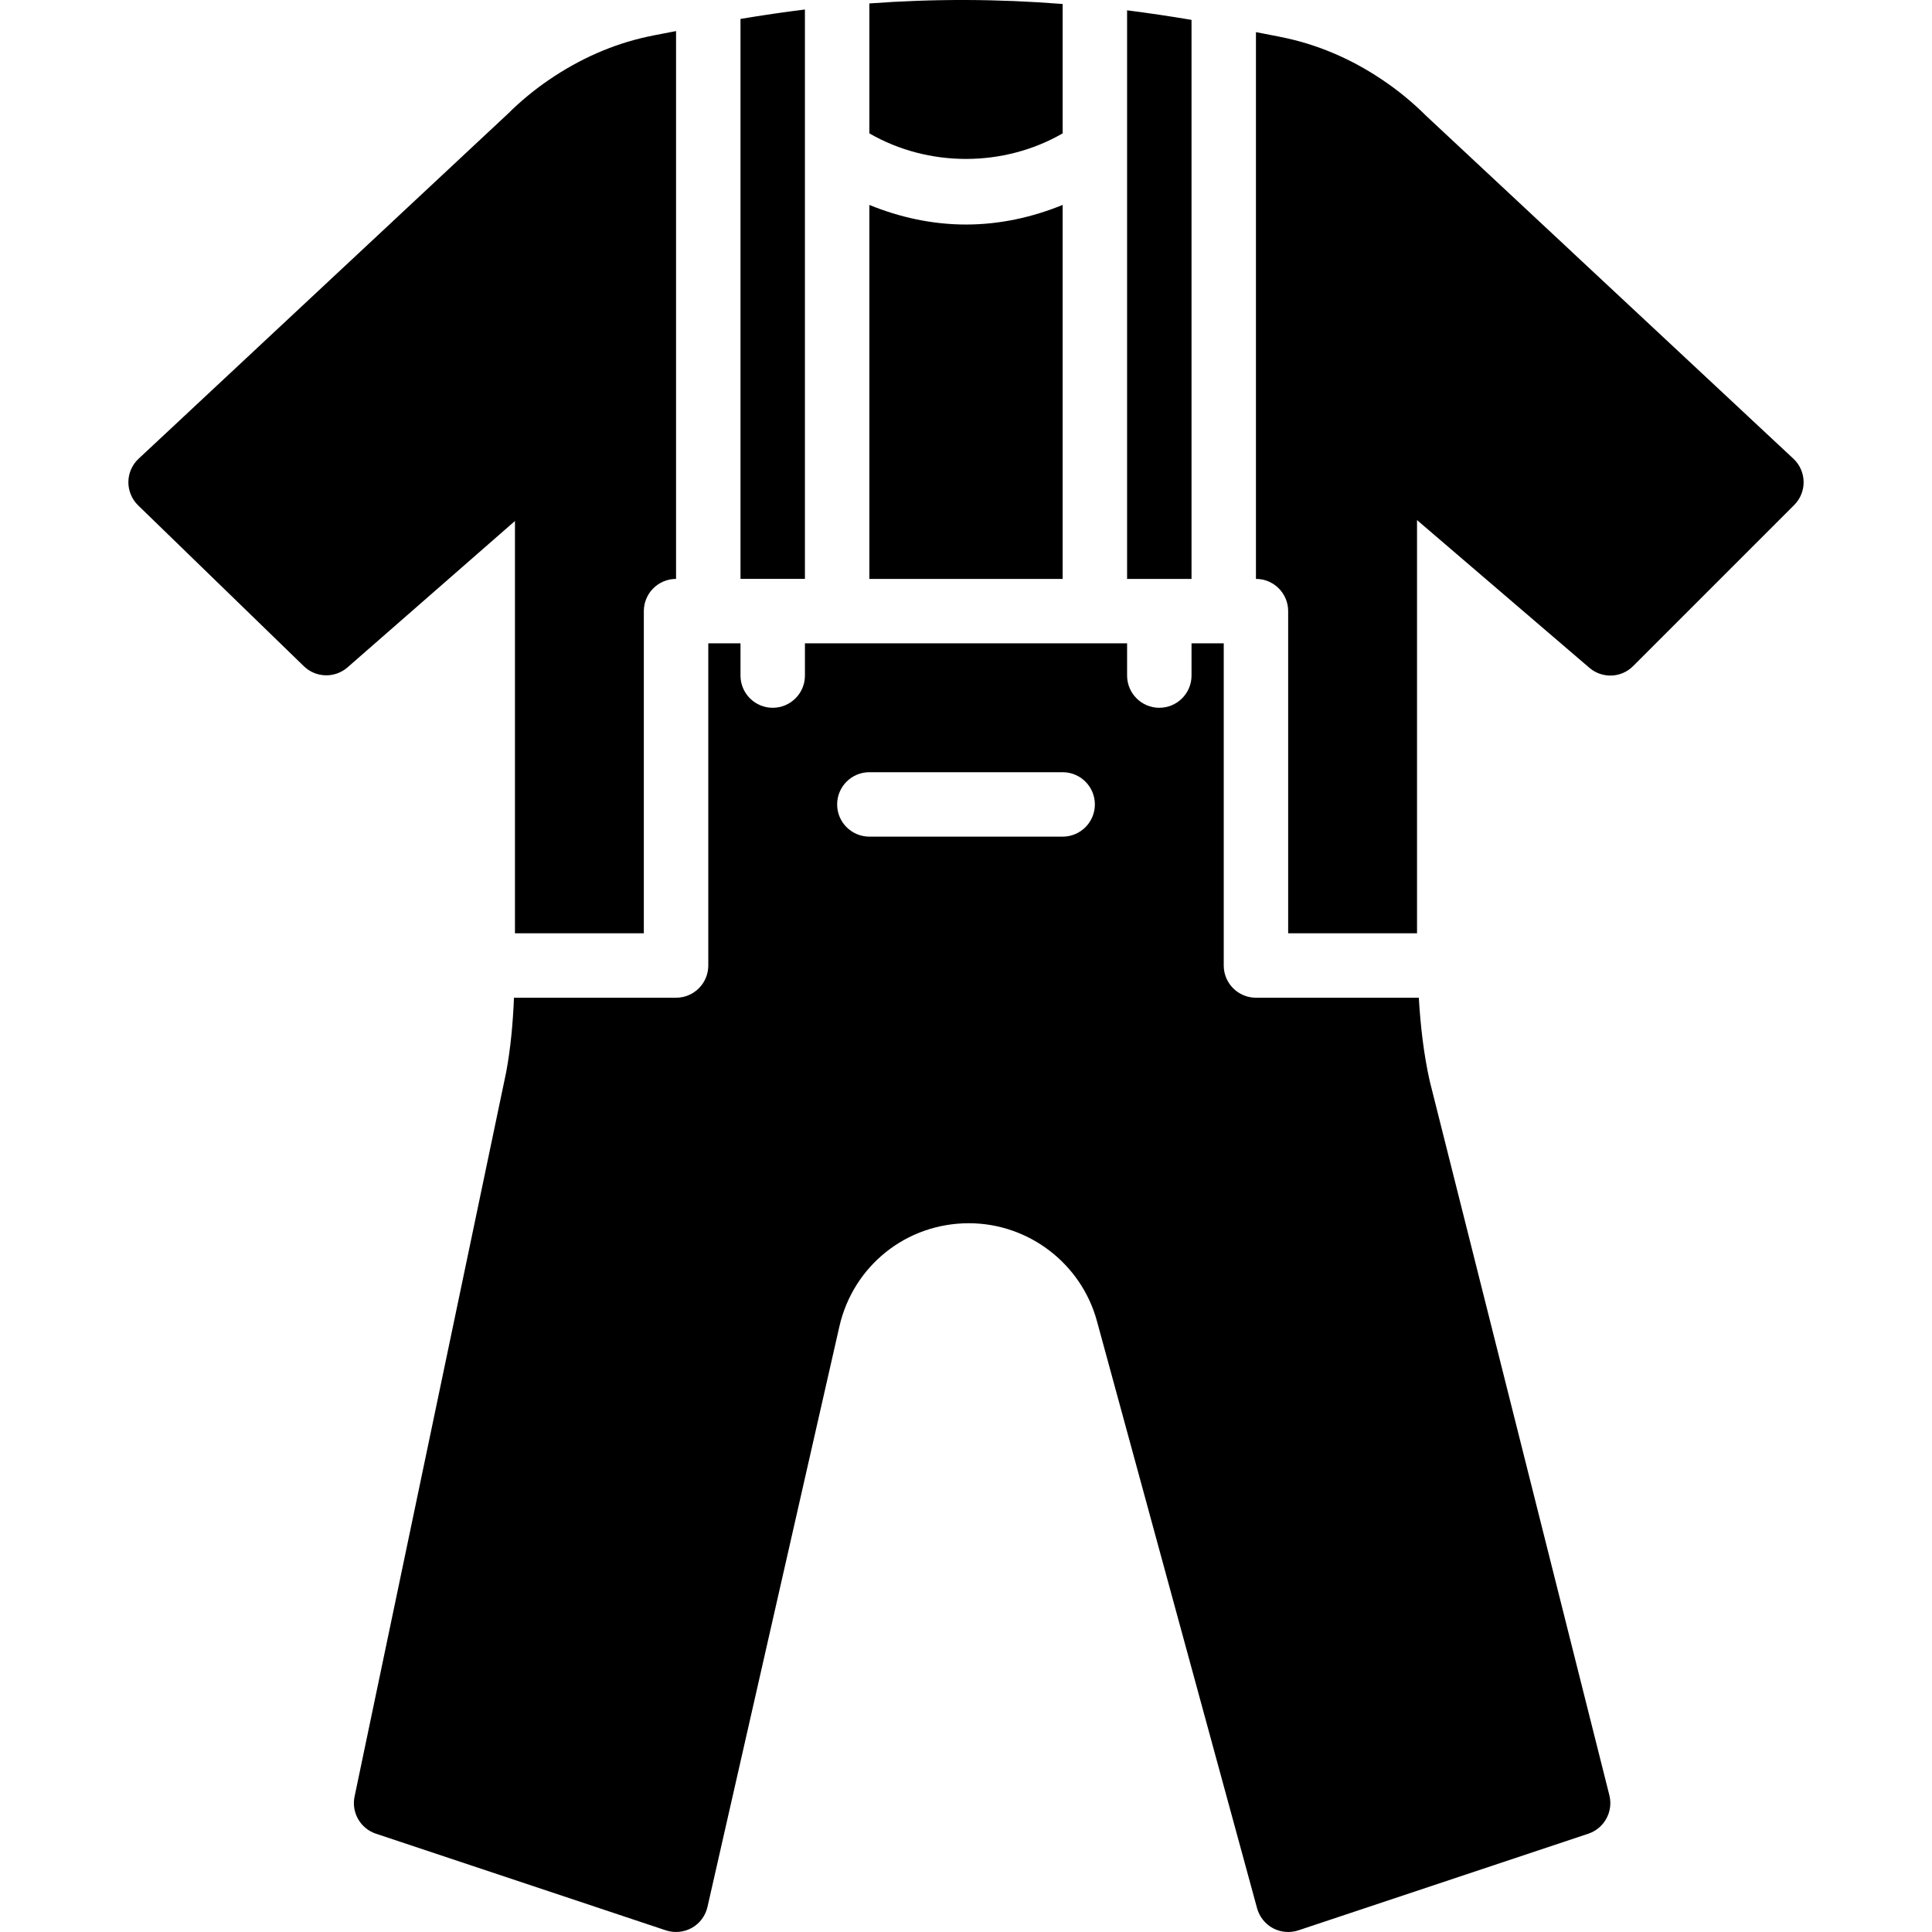
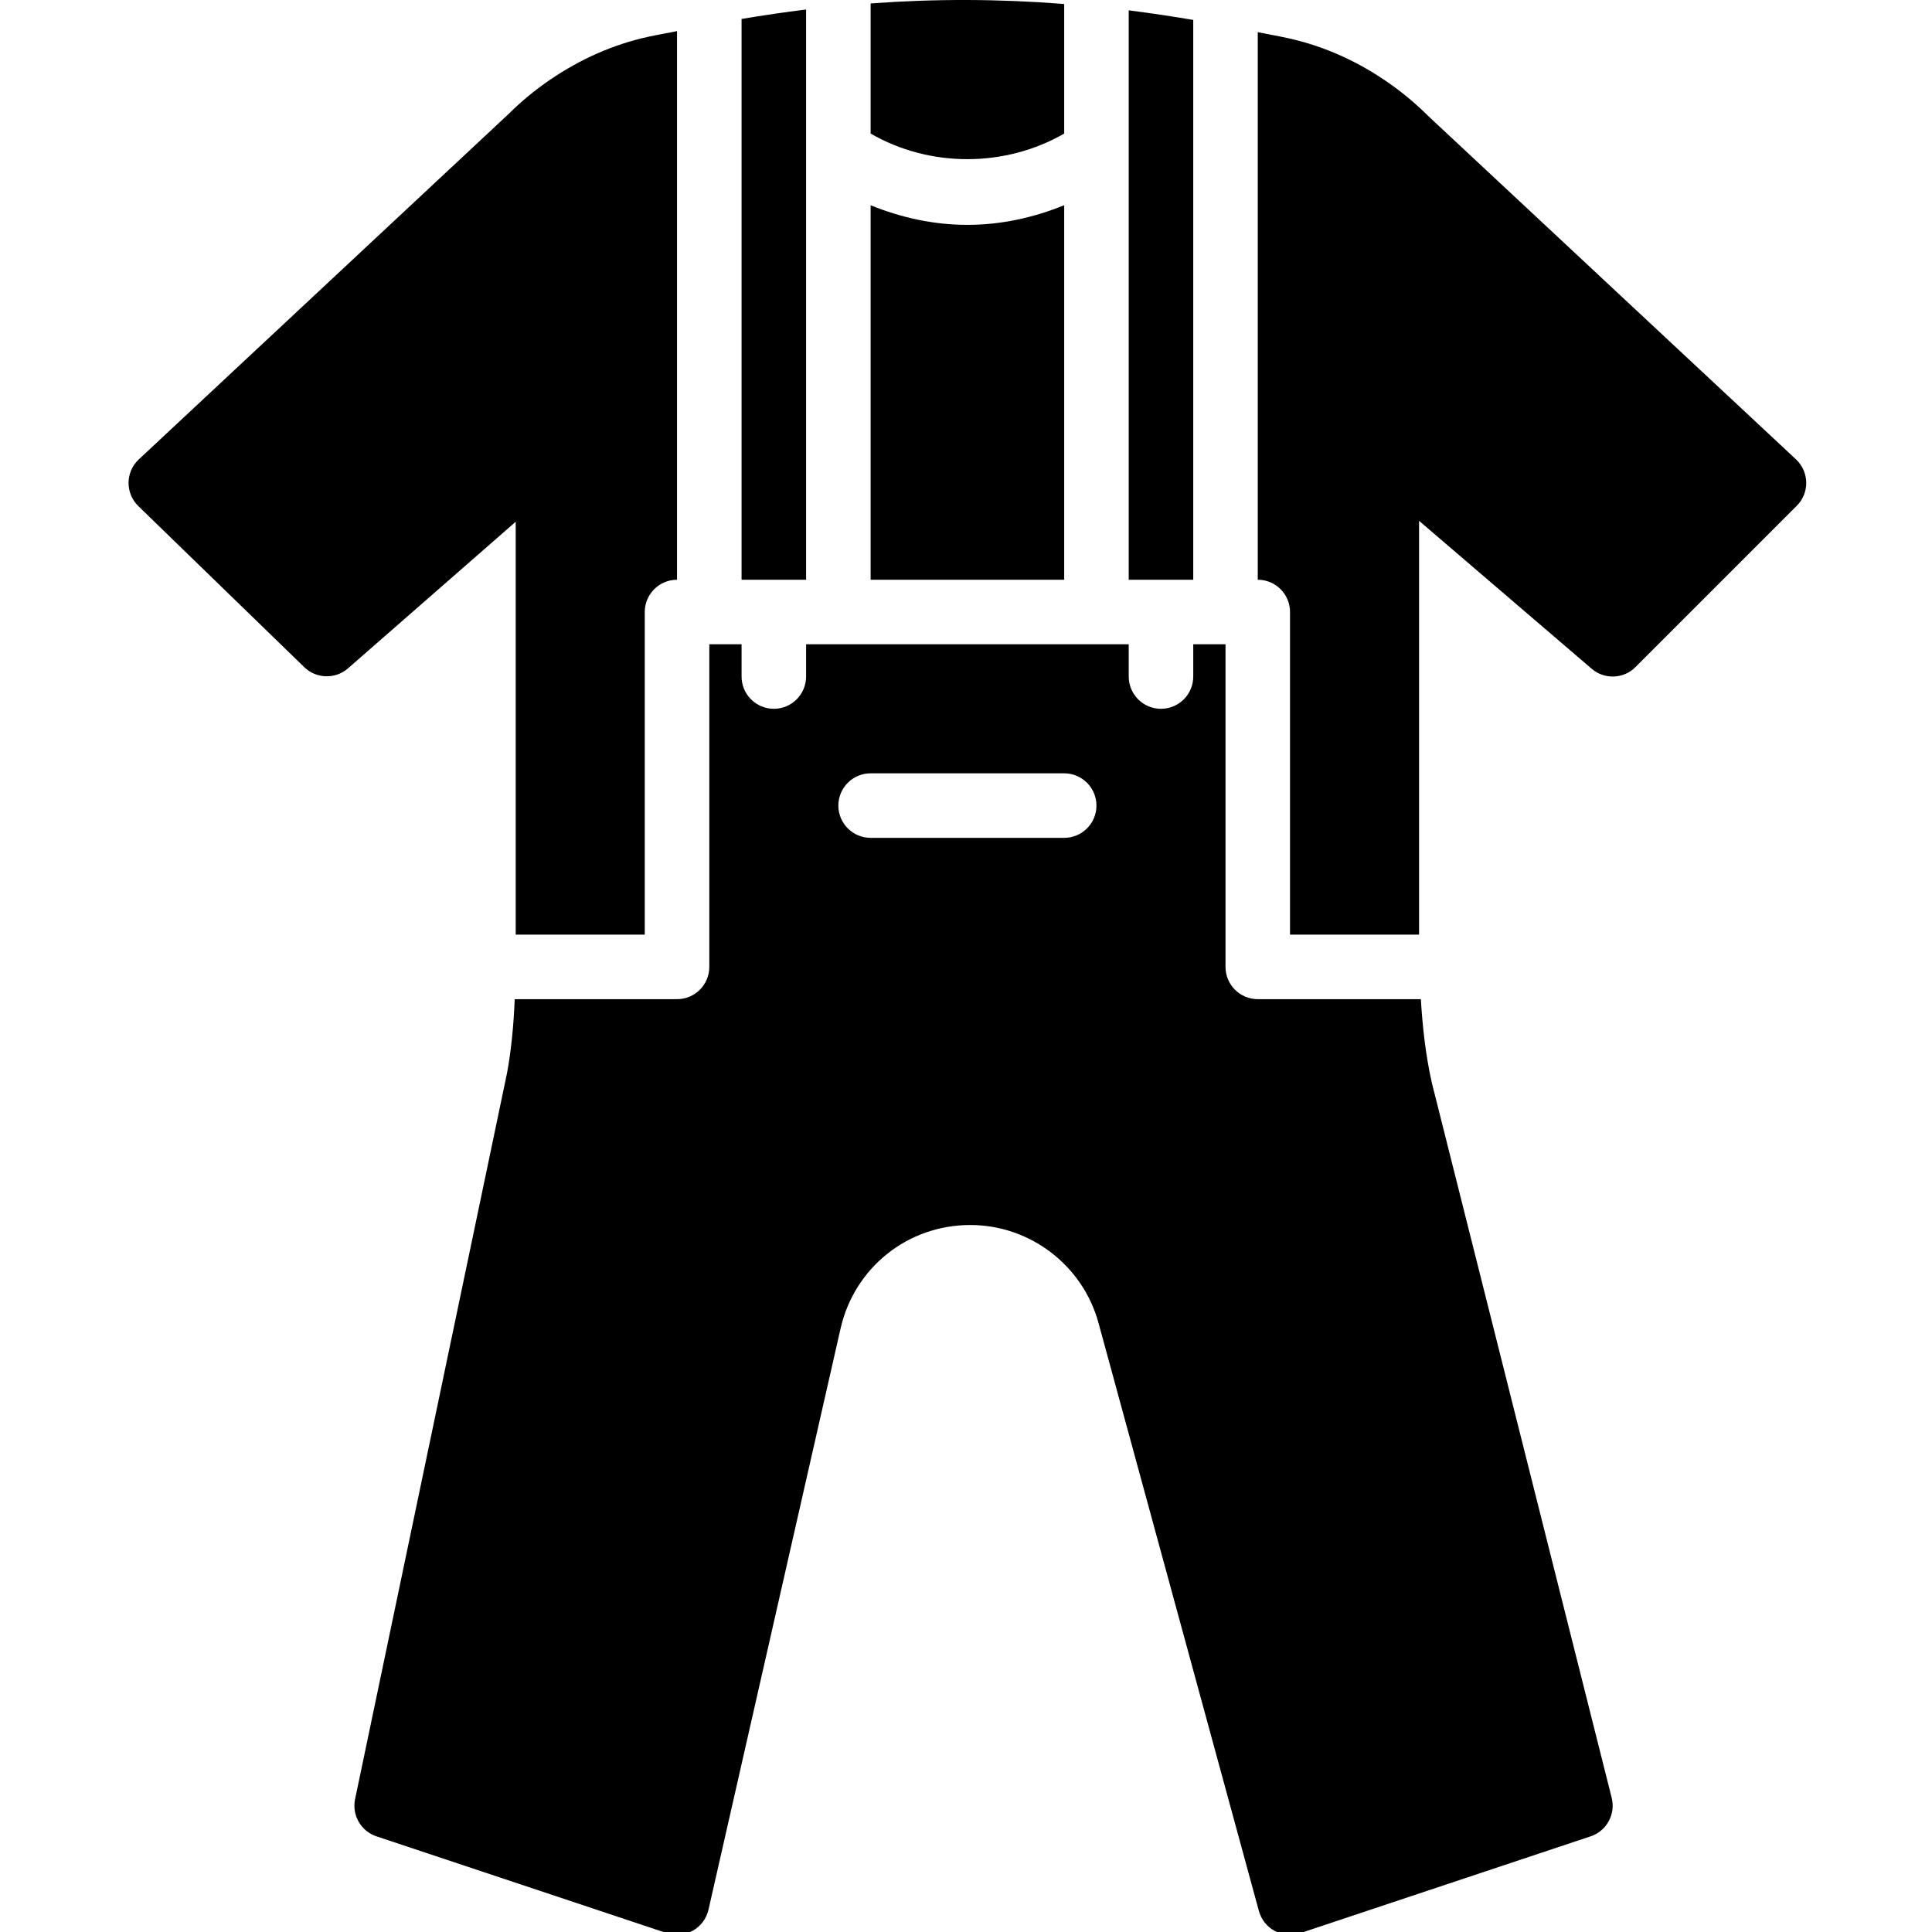
- <svg xmlns="http://www.w3.org/2000/svg" viewBox="0 0 511.739 511.739" style="enable-background:new 0 0 511.739 511.739" xml:space="preserve">
+ <svg xmlns="http://www.w3.org/2000/svg" width="511" height="511">
  <path d="M213.205 2.519c-5.606.683-11.298 1.536-17.067 2.492v148.326h17.067V2.519zM281.471 54.275c-8.09 3.302-16.708 5.197-25.6 5.197-8.9 0-17.51-1.894-25.6-5.188v99.055h51.2V54.275zM281.471 35.326V1.056c-17.229-1.357-34.082-1.408-51.2-.145v34.415c15.625 9.028 35.55 9.028 51.2 0zM315.605 5.267a420.781 420.781 0 0 0-17.067-2.534v150.605h17.067V5.267zM475.03 121.501l-97.314-90.854a77.672 77.672 0 0 0-11.947-9.754c-7.825-5.214-16.247-8.849-25.045-10.786-2.756-.606-5.35-1.041-8.055-1.596v144.828a8.53 8.53 0 0 1 8.533 8.533v85.333h34.133V137.757l45.653 39.125c3.379 2.901 8.431 2.722 11.58-.444l42.667-42.667a8.515 8.515 0 0 0 2.5-6.178 8.557 8.557 0 0 0-2.705-6.092z" />
  <path d="M378.692 286.322c-1.613-7.245-2.441-14.635-2.884-22.05h-43.136a8.536 8.536 0 0 1-8.533-8.533v-85.333h-8.533v8.533c0 4.71-3.823 8.533-8.533 8.533s-8.533-3.823-8.533-8.533v-8.533h-85.333v8.533c0 4.71-3.823 8.533-8.533 8.533s-8.533-3.823-8.533-8.533v-8.533h-8.533v85.333a8.536 8.536 0 0 1-8.533 8.533H136.14c-.273 6.639-.87 13.252-2.048 19.627L93.917 475.856a8.54 8.54 0 0 0 5.658 9.847l76.8 25.6a8.633 8.633 0 0 0 6.886-.657 8.53 8.53 0 0 0 4.13-5.547l34.935-153.719c3.669-16.119 17.766-27.375 34.295-27.375 15.812 0 29.773 10.658 33.929 25.916l42.42 155.529a8.551 8.551 0 0 0 4.207 5.282 8.586 8.586 0 0 0 6.725.572l76.8-25.6a8.55 8.55 0 0 0 5.581-10.18l-47.591-189.202zm-97.221-64.717h-51.2a8.536 8.536 0 0 1-8.533-8.533 8.536 8.536 0 0 1 8.533-8.533h51.2a8.536 8.536 0 0 1 8.533 8.533c.001 4.711-3.822 8.533-8.533 8.533z" />
  <path d="M136.403 247.206h34.133v-85.333a8.536 8.536 0 0 1 8.533-8.533V8.23c-2.611.538-5.12.947-7.782 1.536-9.011 1.98-17.724 5.811-25.899 11.392-3.917 2.679-7.612 5.743-10.786 8.909l-97.886 91.435a8.531 8.531 0 0 0-2.714 6.153 8.549 8.549 0 0 0 2.586 6.204l43.895 42.607c3.191 3.098 8.218 3.217 11.563.307l44.356-38.775v109.208z" />
</svg>
